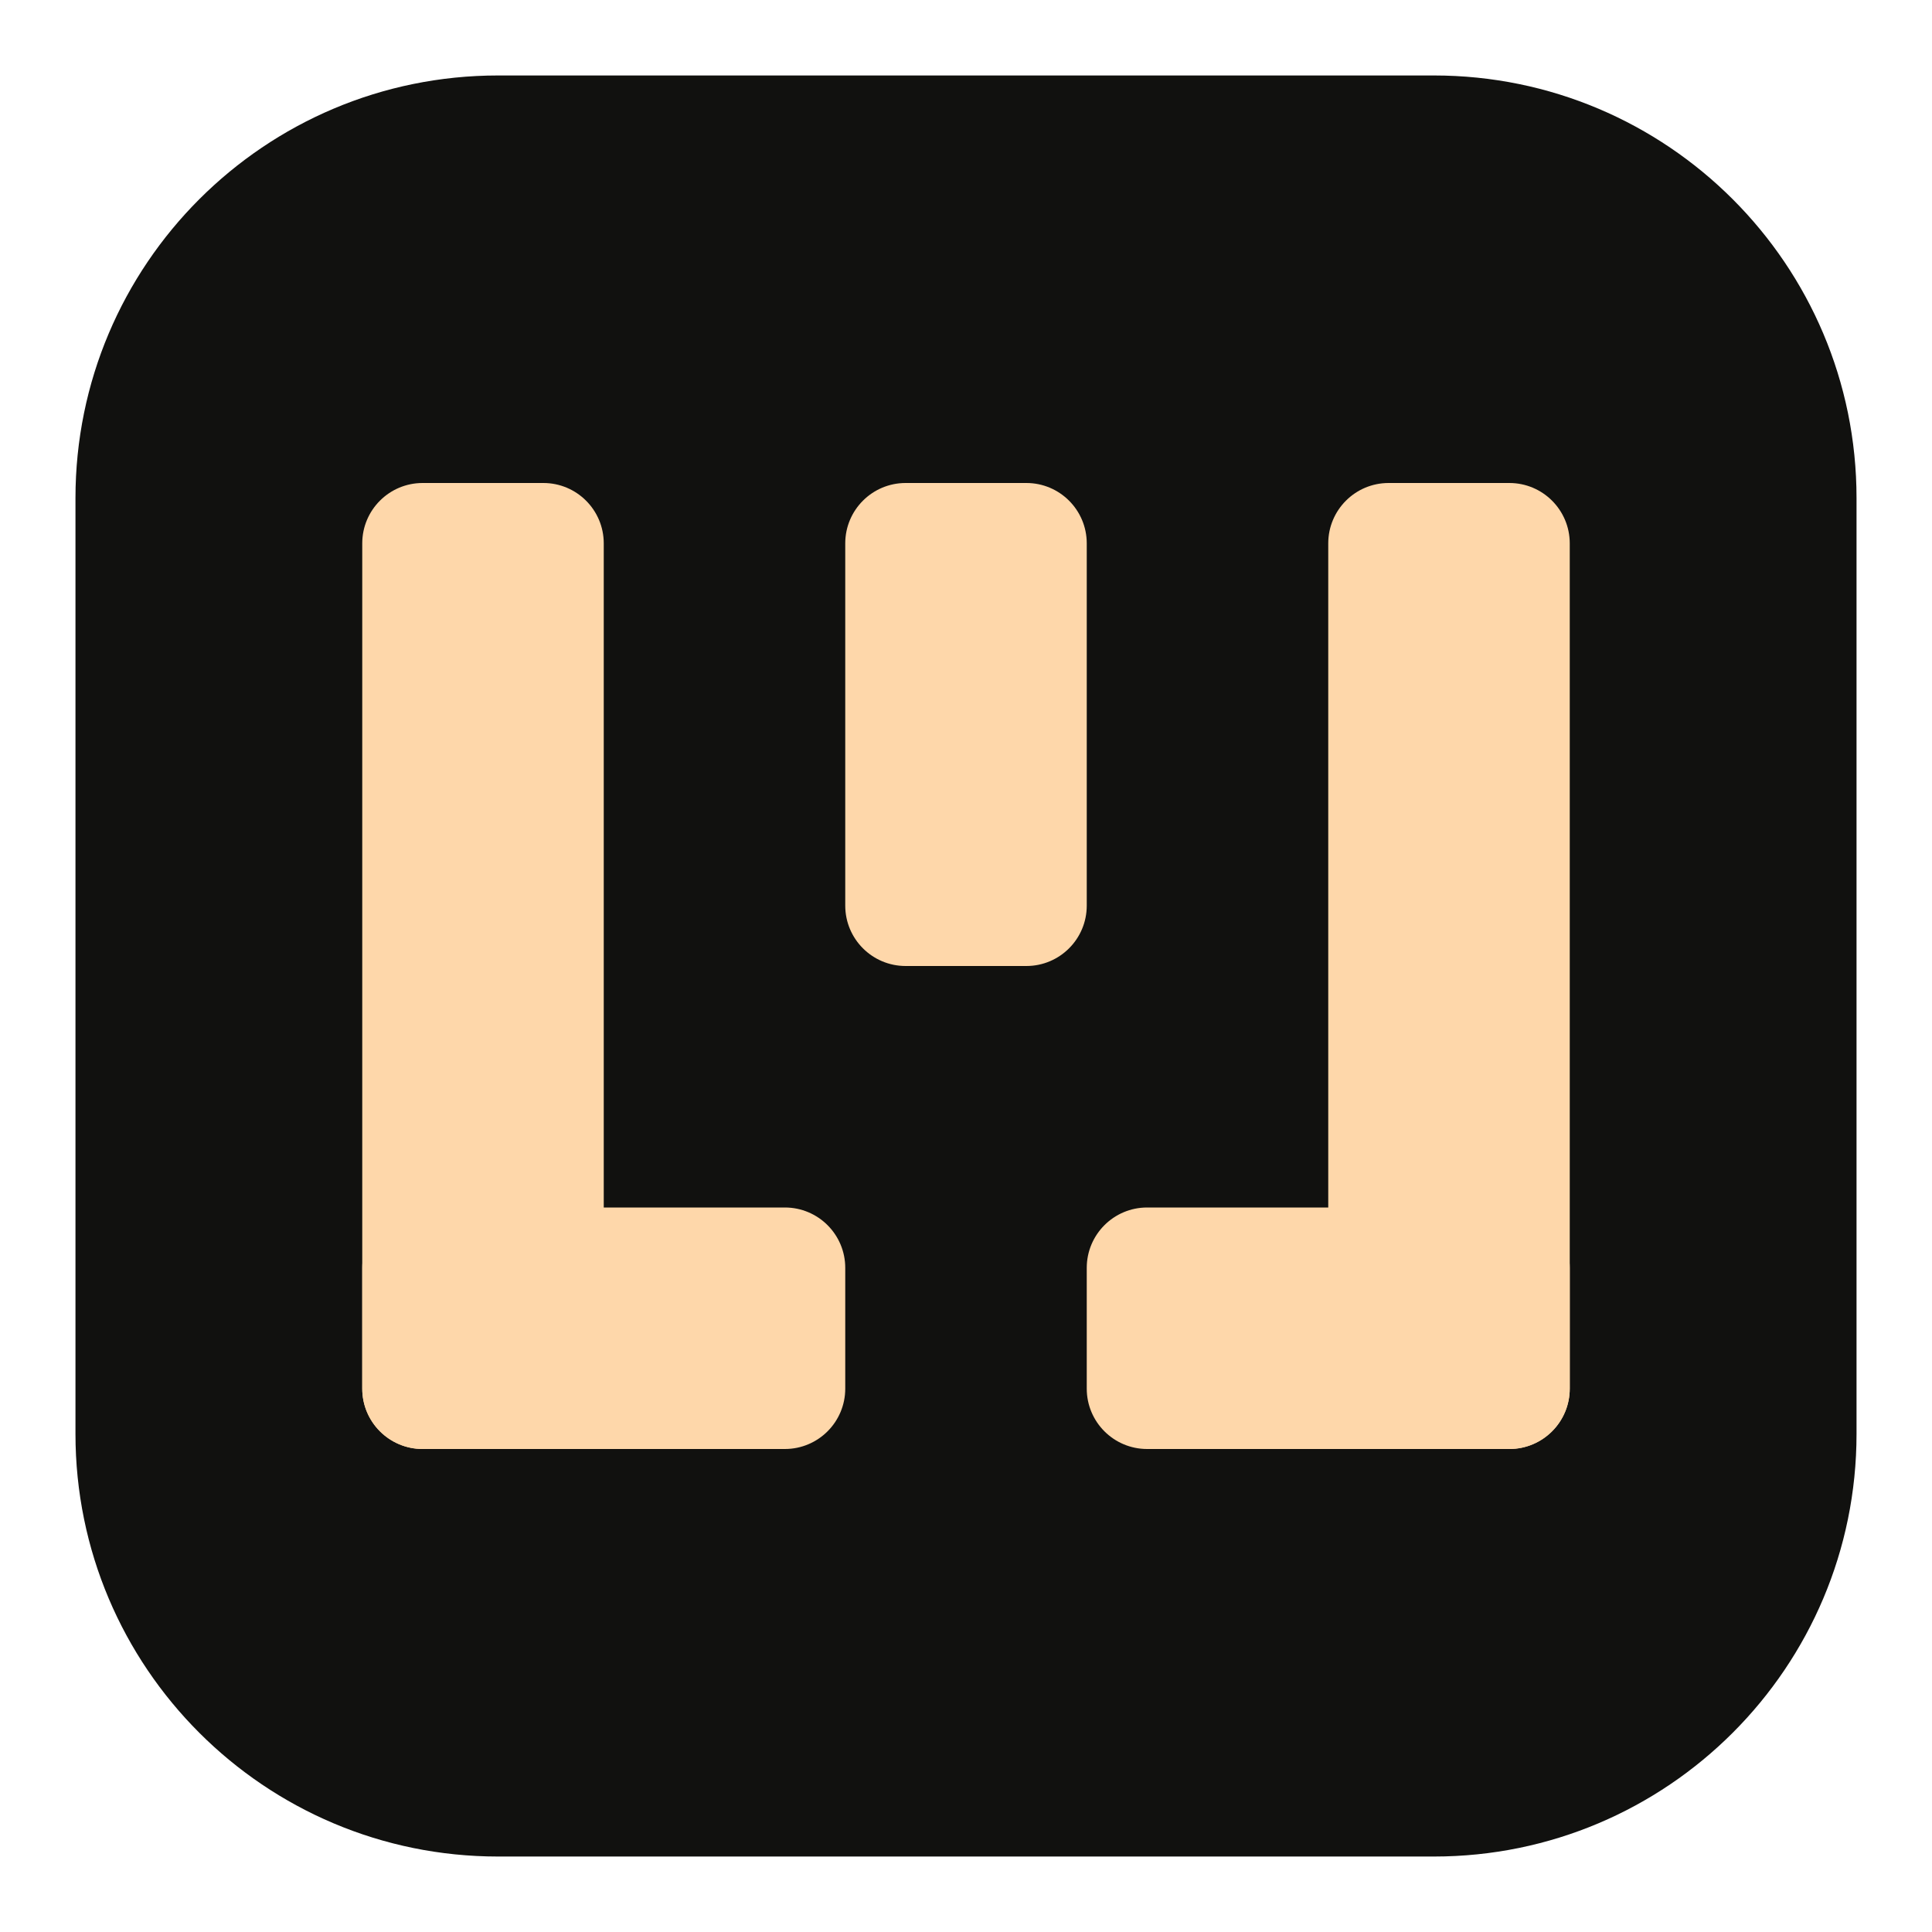
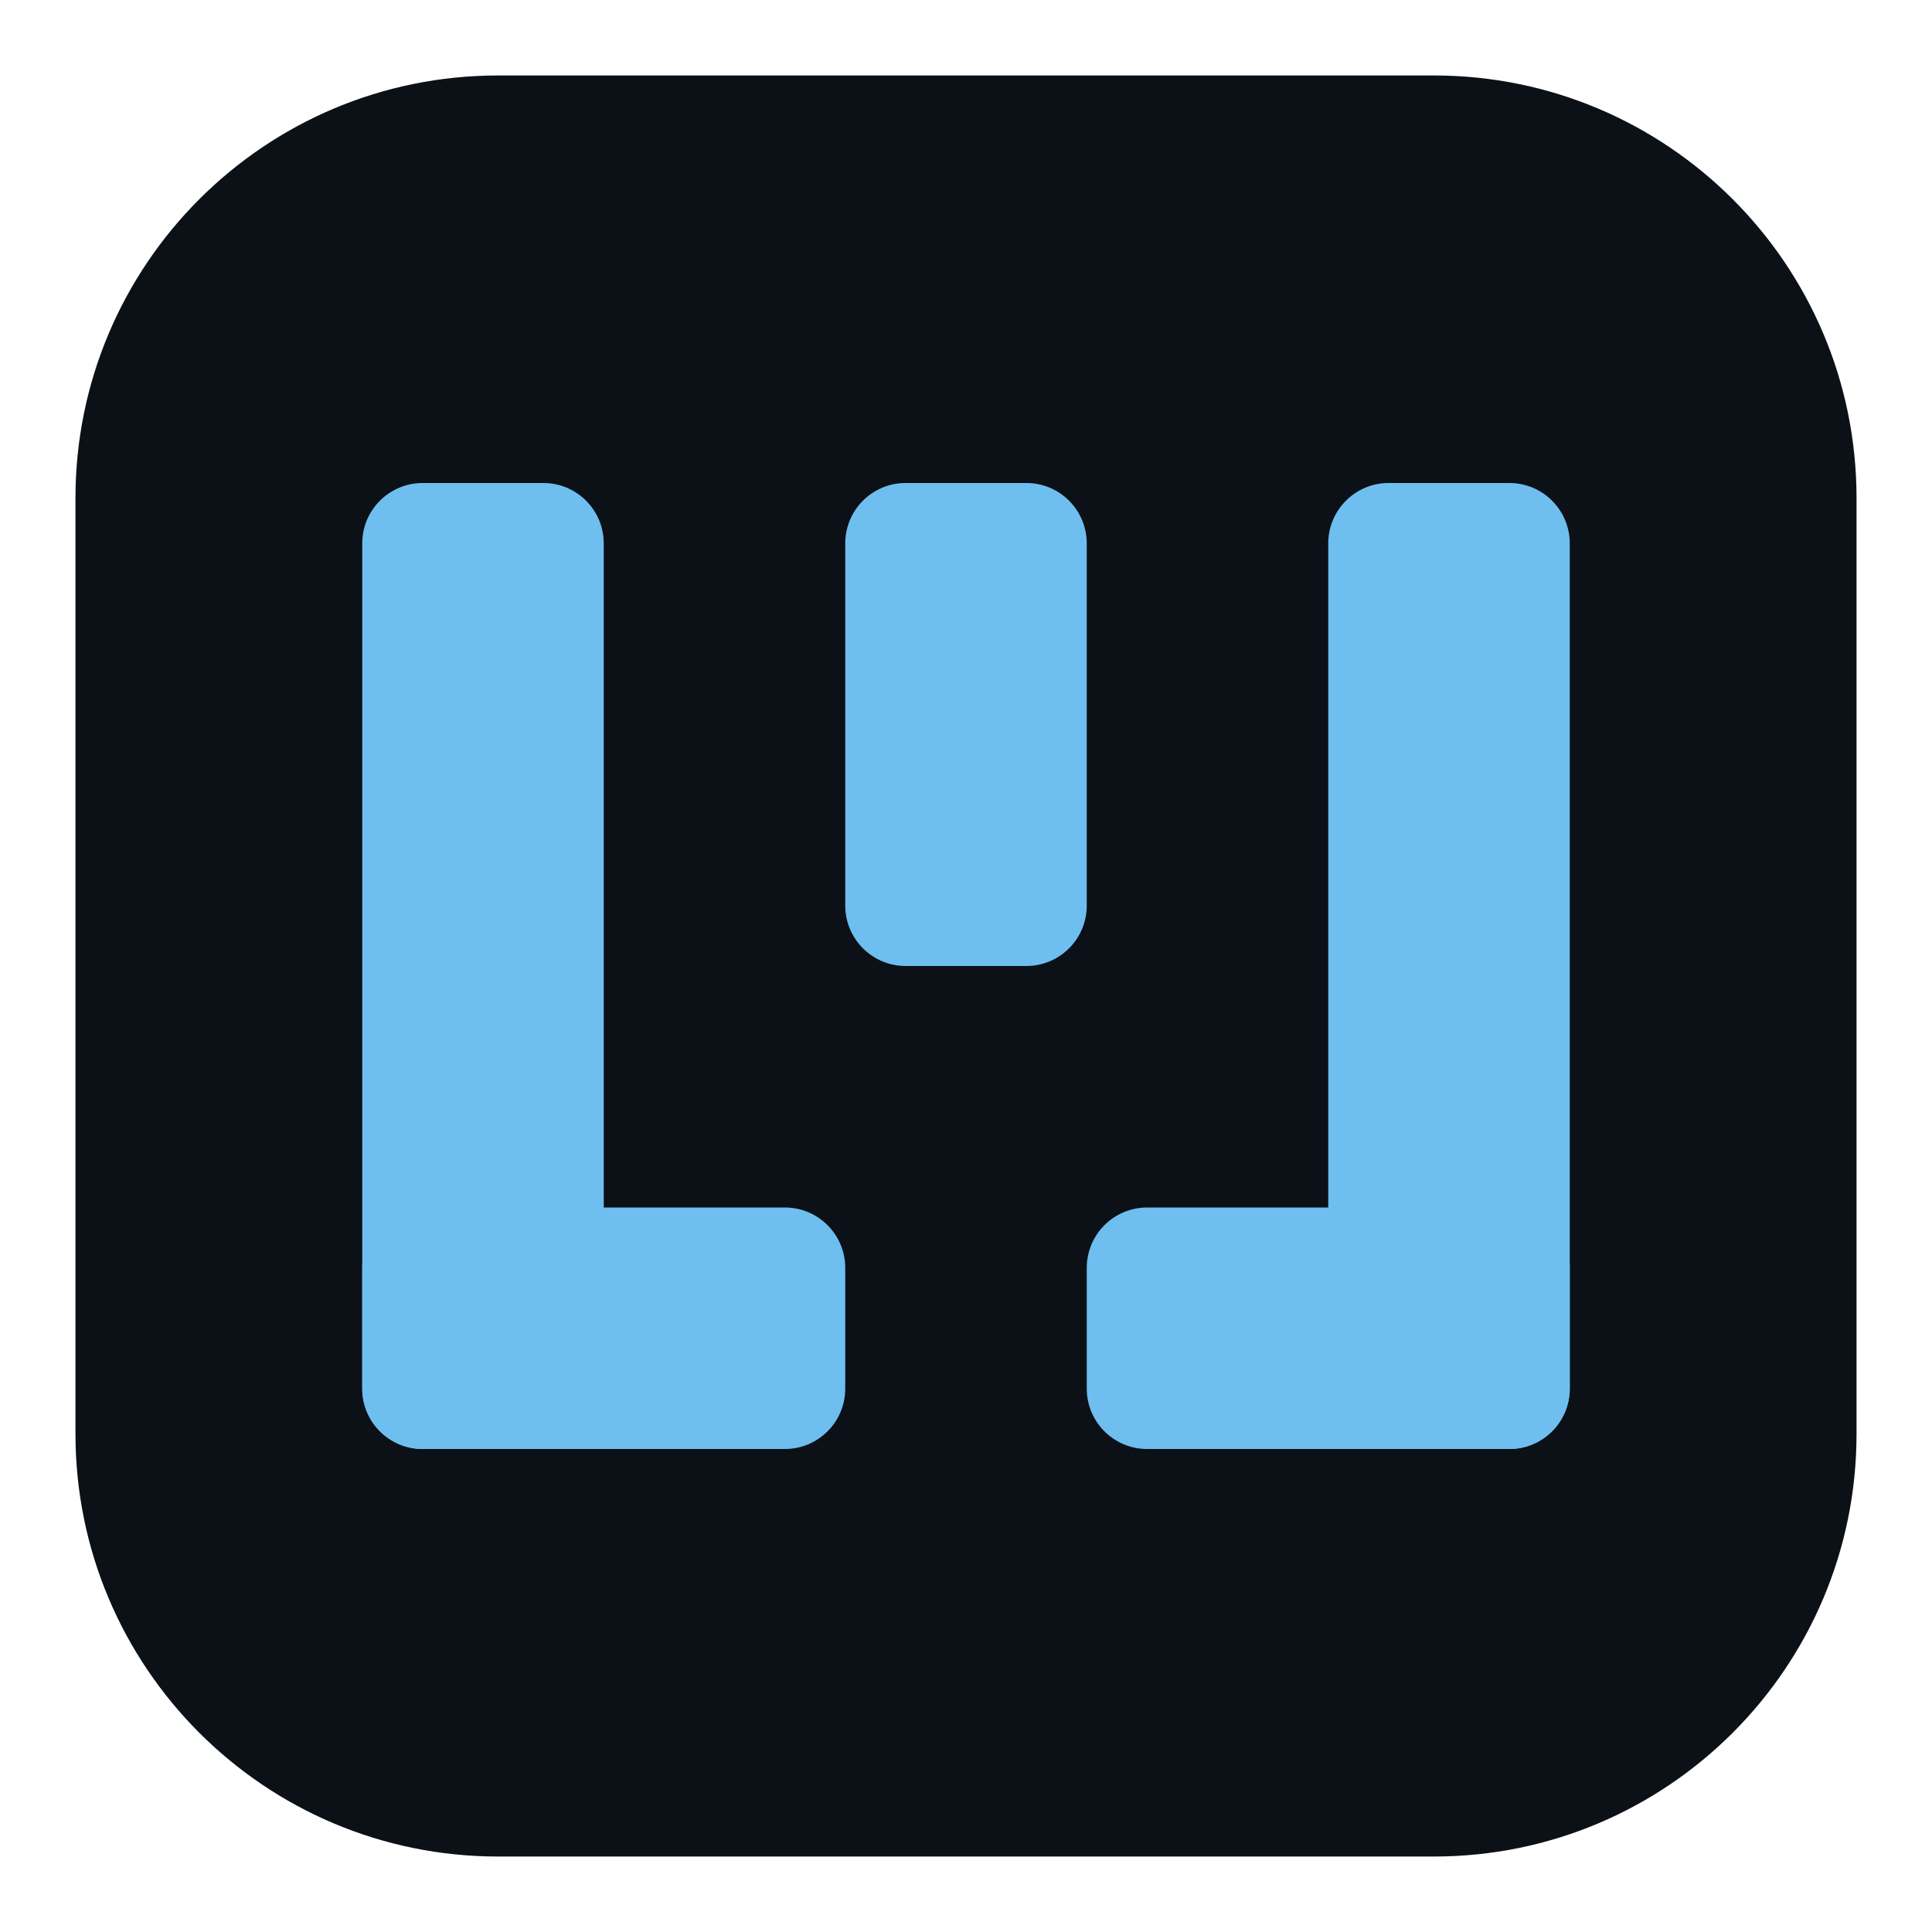
<svg xmlns="http://www.w3.org/2000/svg" width="1024" height="1024" viewBox="0 0 1024 1024">
-   <rect x="40" y="40" width="944" height="944" rx="224" fill="#11110F" />
-   <g fill="#FED7AA" transform="matrix(2.666667 0 0 2.666667 -128 -320)">
+   <rect x="40" y="40" width="944" height="944" rx="224" fill="#0B1117" />
+   <g fill="#6FBEF0" transform="matrix(2.666667 0 0 2.666667 -128 -320)">
    <g>
      <rect x="120" y="216" width="48" height="192" rx="12" />
      <rect x="120" y="360" width="96" height="48" rx="12" />
    </g>
    <g>
      <rect x="312" y="216" width="48" height="192" rx="12" />
      <rect x="264" y="360" width="96" height="48" rx="12" />
    </g>
    <rect x="216" y="216" width="48" height="96" rx="12" />
  </g>
</svg>
